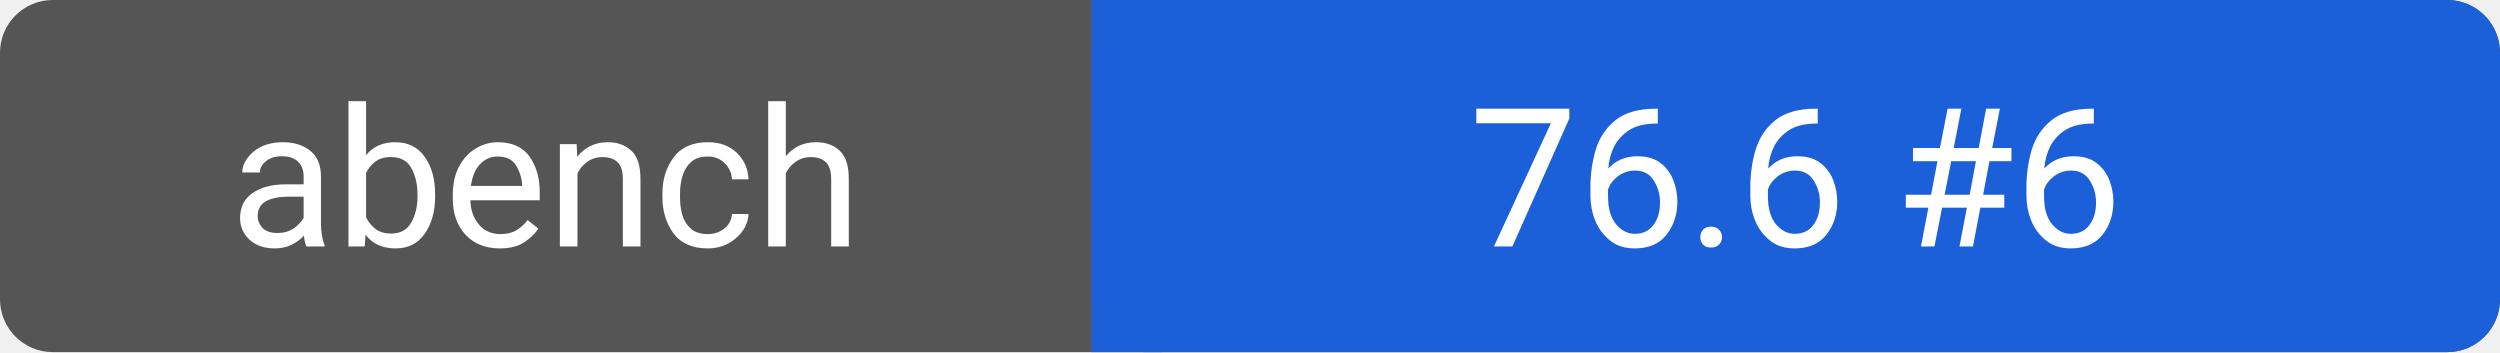
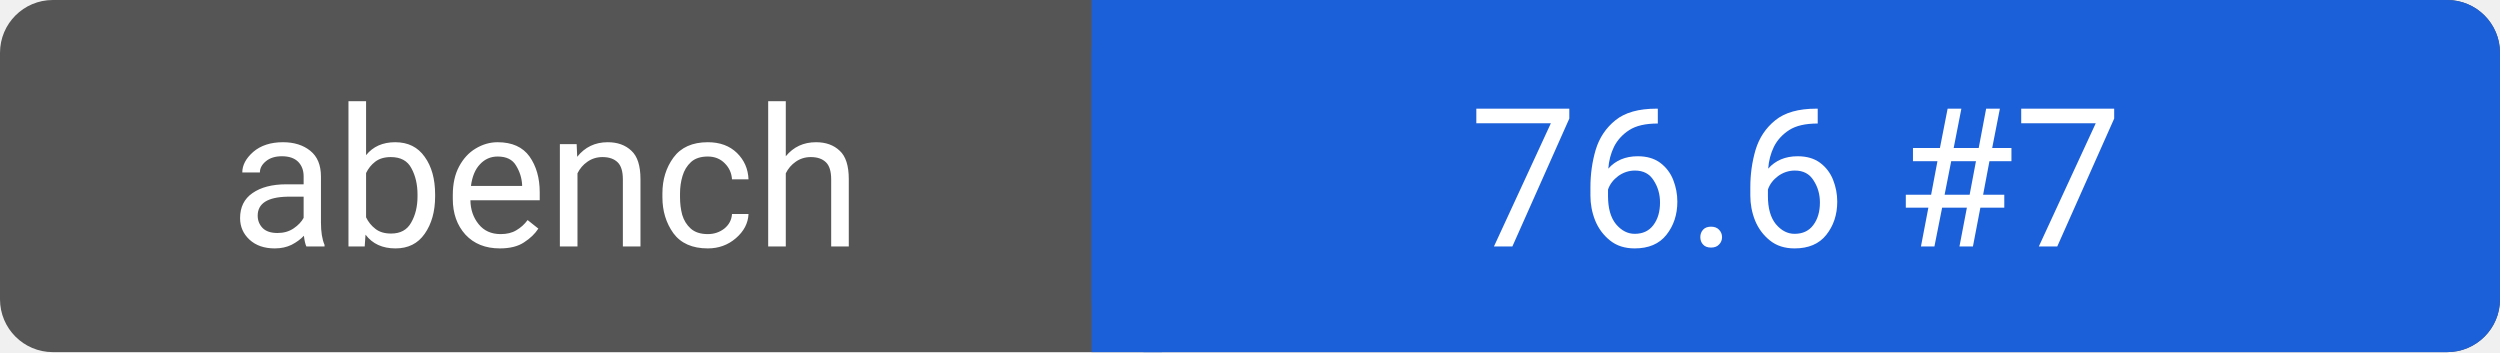
- <svg xmlns="http://www.w3.org/2000/svg" width="142" height="20" role="img" aria-label="abench: 76.6  #6">
+ <svg xmlns="http://www.w3.org/2000/svg" width="142" height="20" role="img" aria-label="abench: 76.6  #7">
  <rect width="142" height="20" rx="3" fill="#555" />
  <rect x="62" width="80" height="20" rx="3" fill="#1b5fd9" />
  <rect x="62" width="4" height="20" fill="#1b5fd9" />
  <g fill="#fff" font-family="-apple-system,Segoe UI,Roboto,Helvetica,Arial,sans-serif" font-size="11">
    <text x="31" y="14" text-anchor="middle">abench</text>
-     <text x="102" y="14" text-anchor="middle">76.6  #6</text>
+     <text x="102" y="14" text-anchor="middle">76.6  #7</text>
  </g>
</svg>
